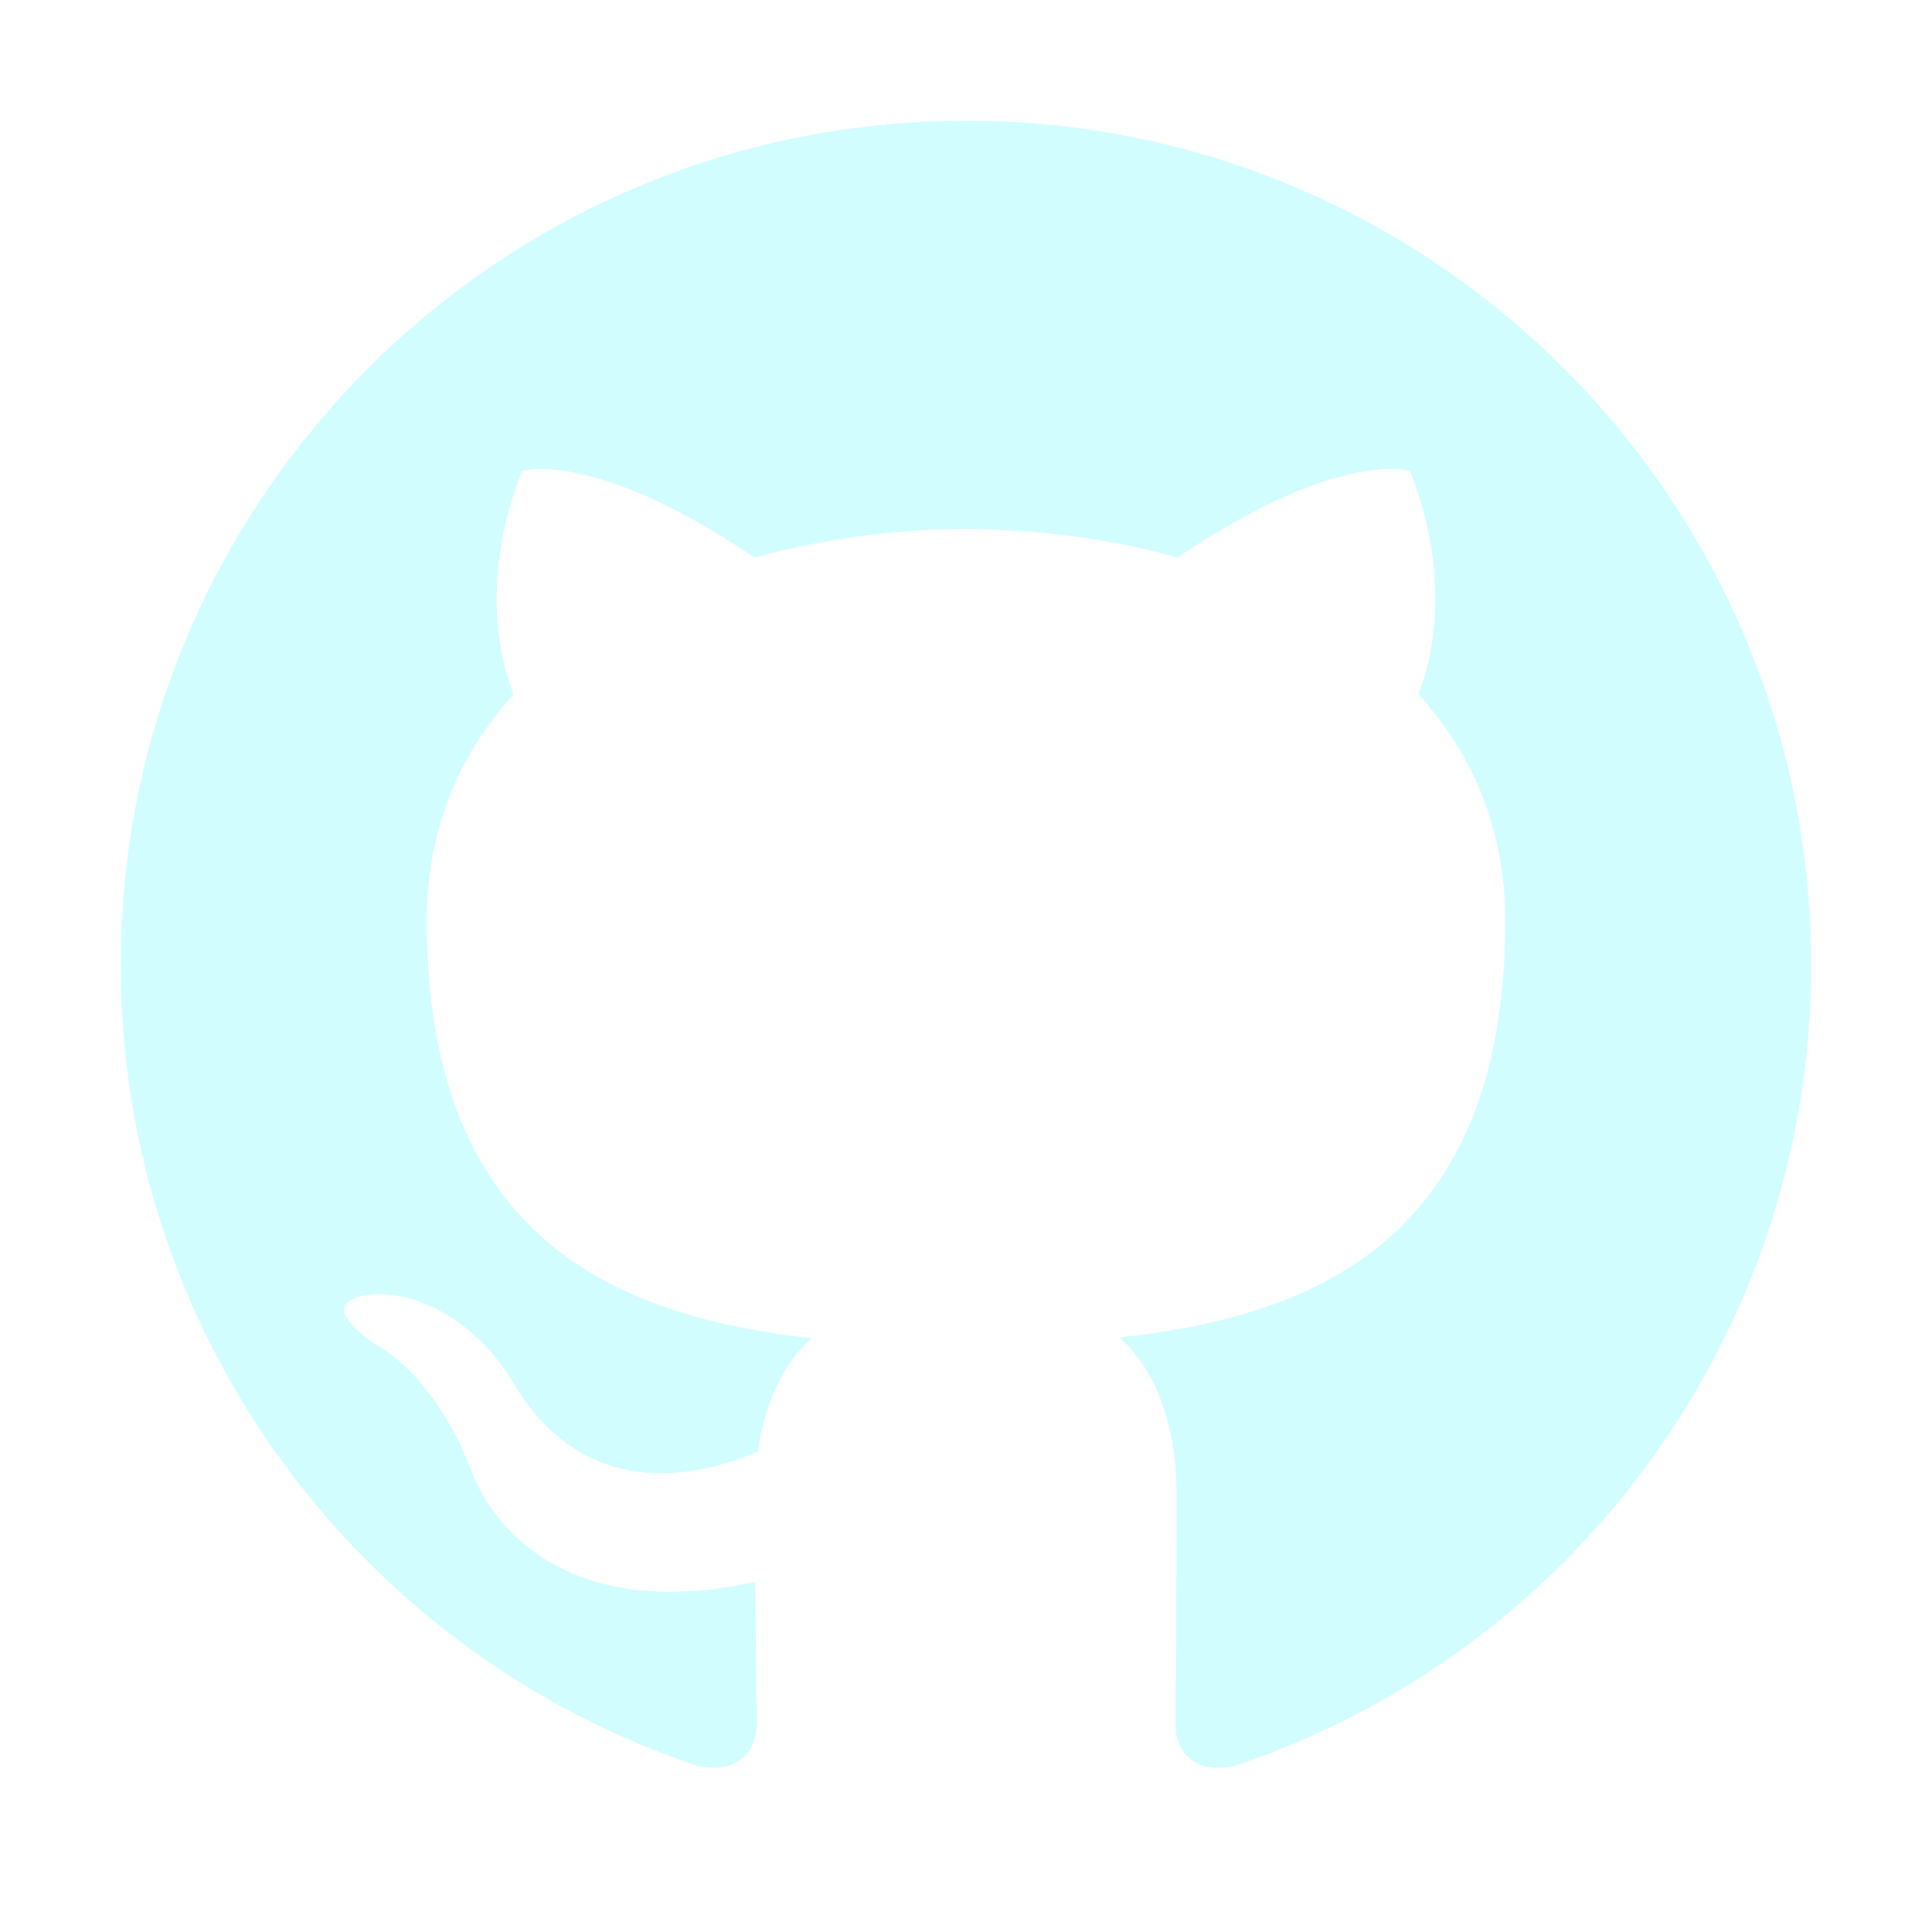
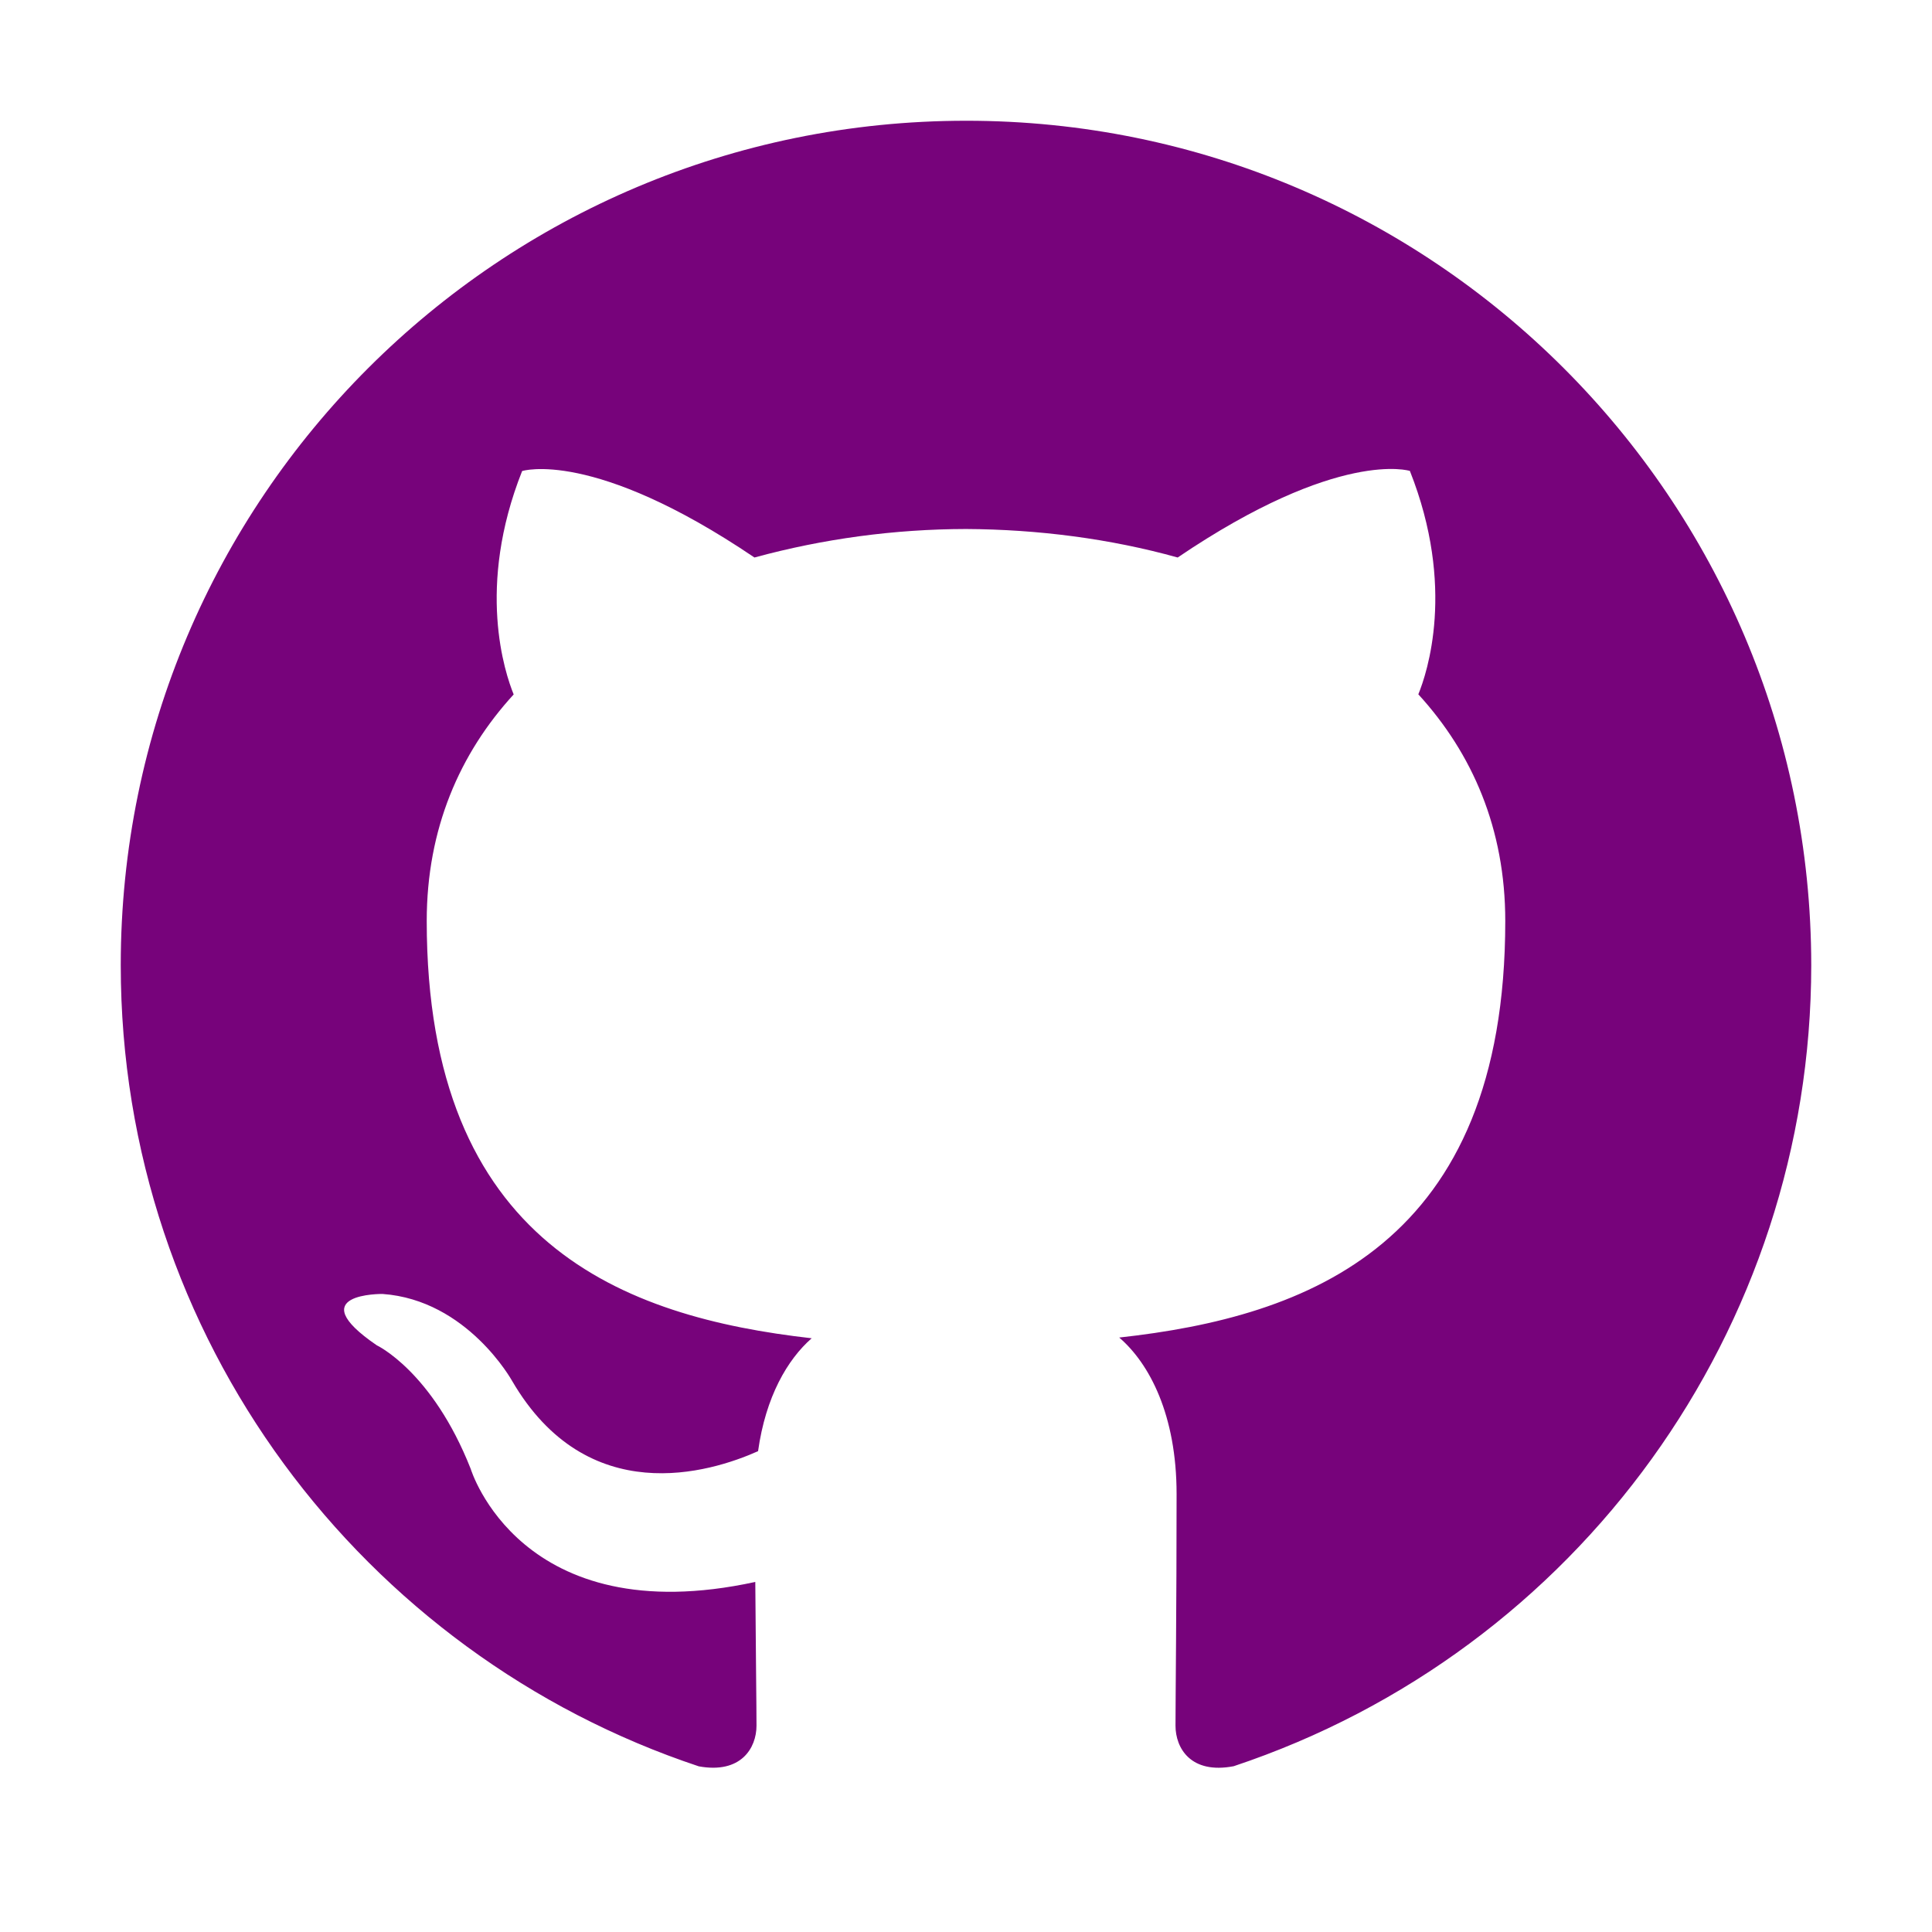
<svg xmlns="http://www.w3.org/2000/svg" width="800px" height="800px" viewBox="0 0 16 16" fill="none">
-   <path fill="#D2FDFF" fill-rule="evenodd" d="M8 1C4.133 1 1 4.13 1 7.993c0 3.09 2.006 5.71 4.787 6.635.35.064.478-.152.478-.337 0-.166-.006-.606-.01-1.19-1.947.423-2.357-.937-2.357-.937-.319-.808-.778-1.023-.778-1.023-.635-.434.048-.425.048-.425.703.05 1.073.72 1.073.72.624 1.07 1.638.76 2.037.582.063-.452.244-.76.444-.935-1.554-.176-3.188-.776-3.188-3.456 0-.763.273-1.388.72-1.876-.072-.177-.312-.888.07-1.85 0 0 .586-.189 1.924.716A6.711 6.711 0 018 4.381c.595.003 1.194.08 1.753.236 1.336-.905 1.923-.717 1.923-.717.382.963.142 1.674.07 1.85.448.49.72 1.114.72 1.877 0 2.686-1.638 3.278-3.197 3.45.251.216.475.643.475 1.296 0 .934-.009 1.688-.009 1.918 0 .187.127.404.482.336A6.996 6.996 0 0015 7.993 6.997 6.997 0 008 1z" clip-rule="evenodd" />
+   <path fill="#77037B" fill-rule="evenodd" d="M8 1C4.133 1 1 4.13 1 7.993c0 3.09 2.006 5.71 4.787 6.635.35.064.478-.152.478-.337 0-.166-.006-.606-.01-1.19-1.947.423-2.357-.937-2.357-.937-.319-.808-.778-1.023-.778-1.023-.635-.434.048-.425.048-.425.703.05 1.073.72 1.073.72.624 1.07 1.638.76 2.037.582.063-.452.244-.76.444-.935-1.554-.176-3.188-.776-3.188-3.456 0-.763.273-1.388.72-1.876-.072-.177-.312-.888.07-1.85 0 0 .586-.189 1.924.716A6.711 6.711 0 018 4.381c.595.003 1.194.08 1.753.236 1.336-.905 1.923-.717 1.923-.717.382.963.142 1.674.07 1.85.448.49.72 1.114.72 1.877 0 2.686-1.638 3.278-3.197 3.45.251.216.475.643.475 1.296 0 .934-.009 1.688-.009 1.918 0 .187.127.404.482.336A6.996 6.996 0 0015 7.993 6.997 6.997 0 008 1z" clip-rule="evenodd" />
</svg>
